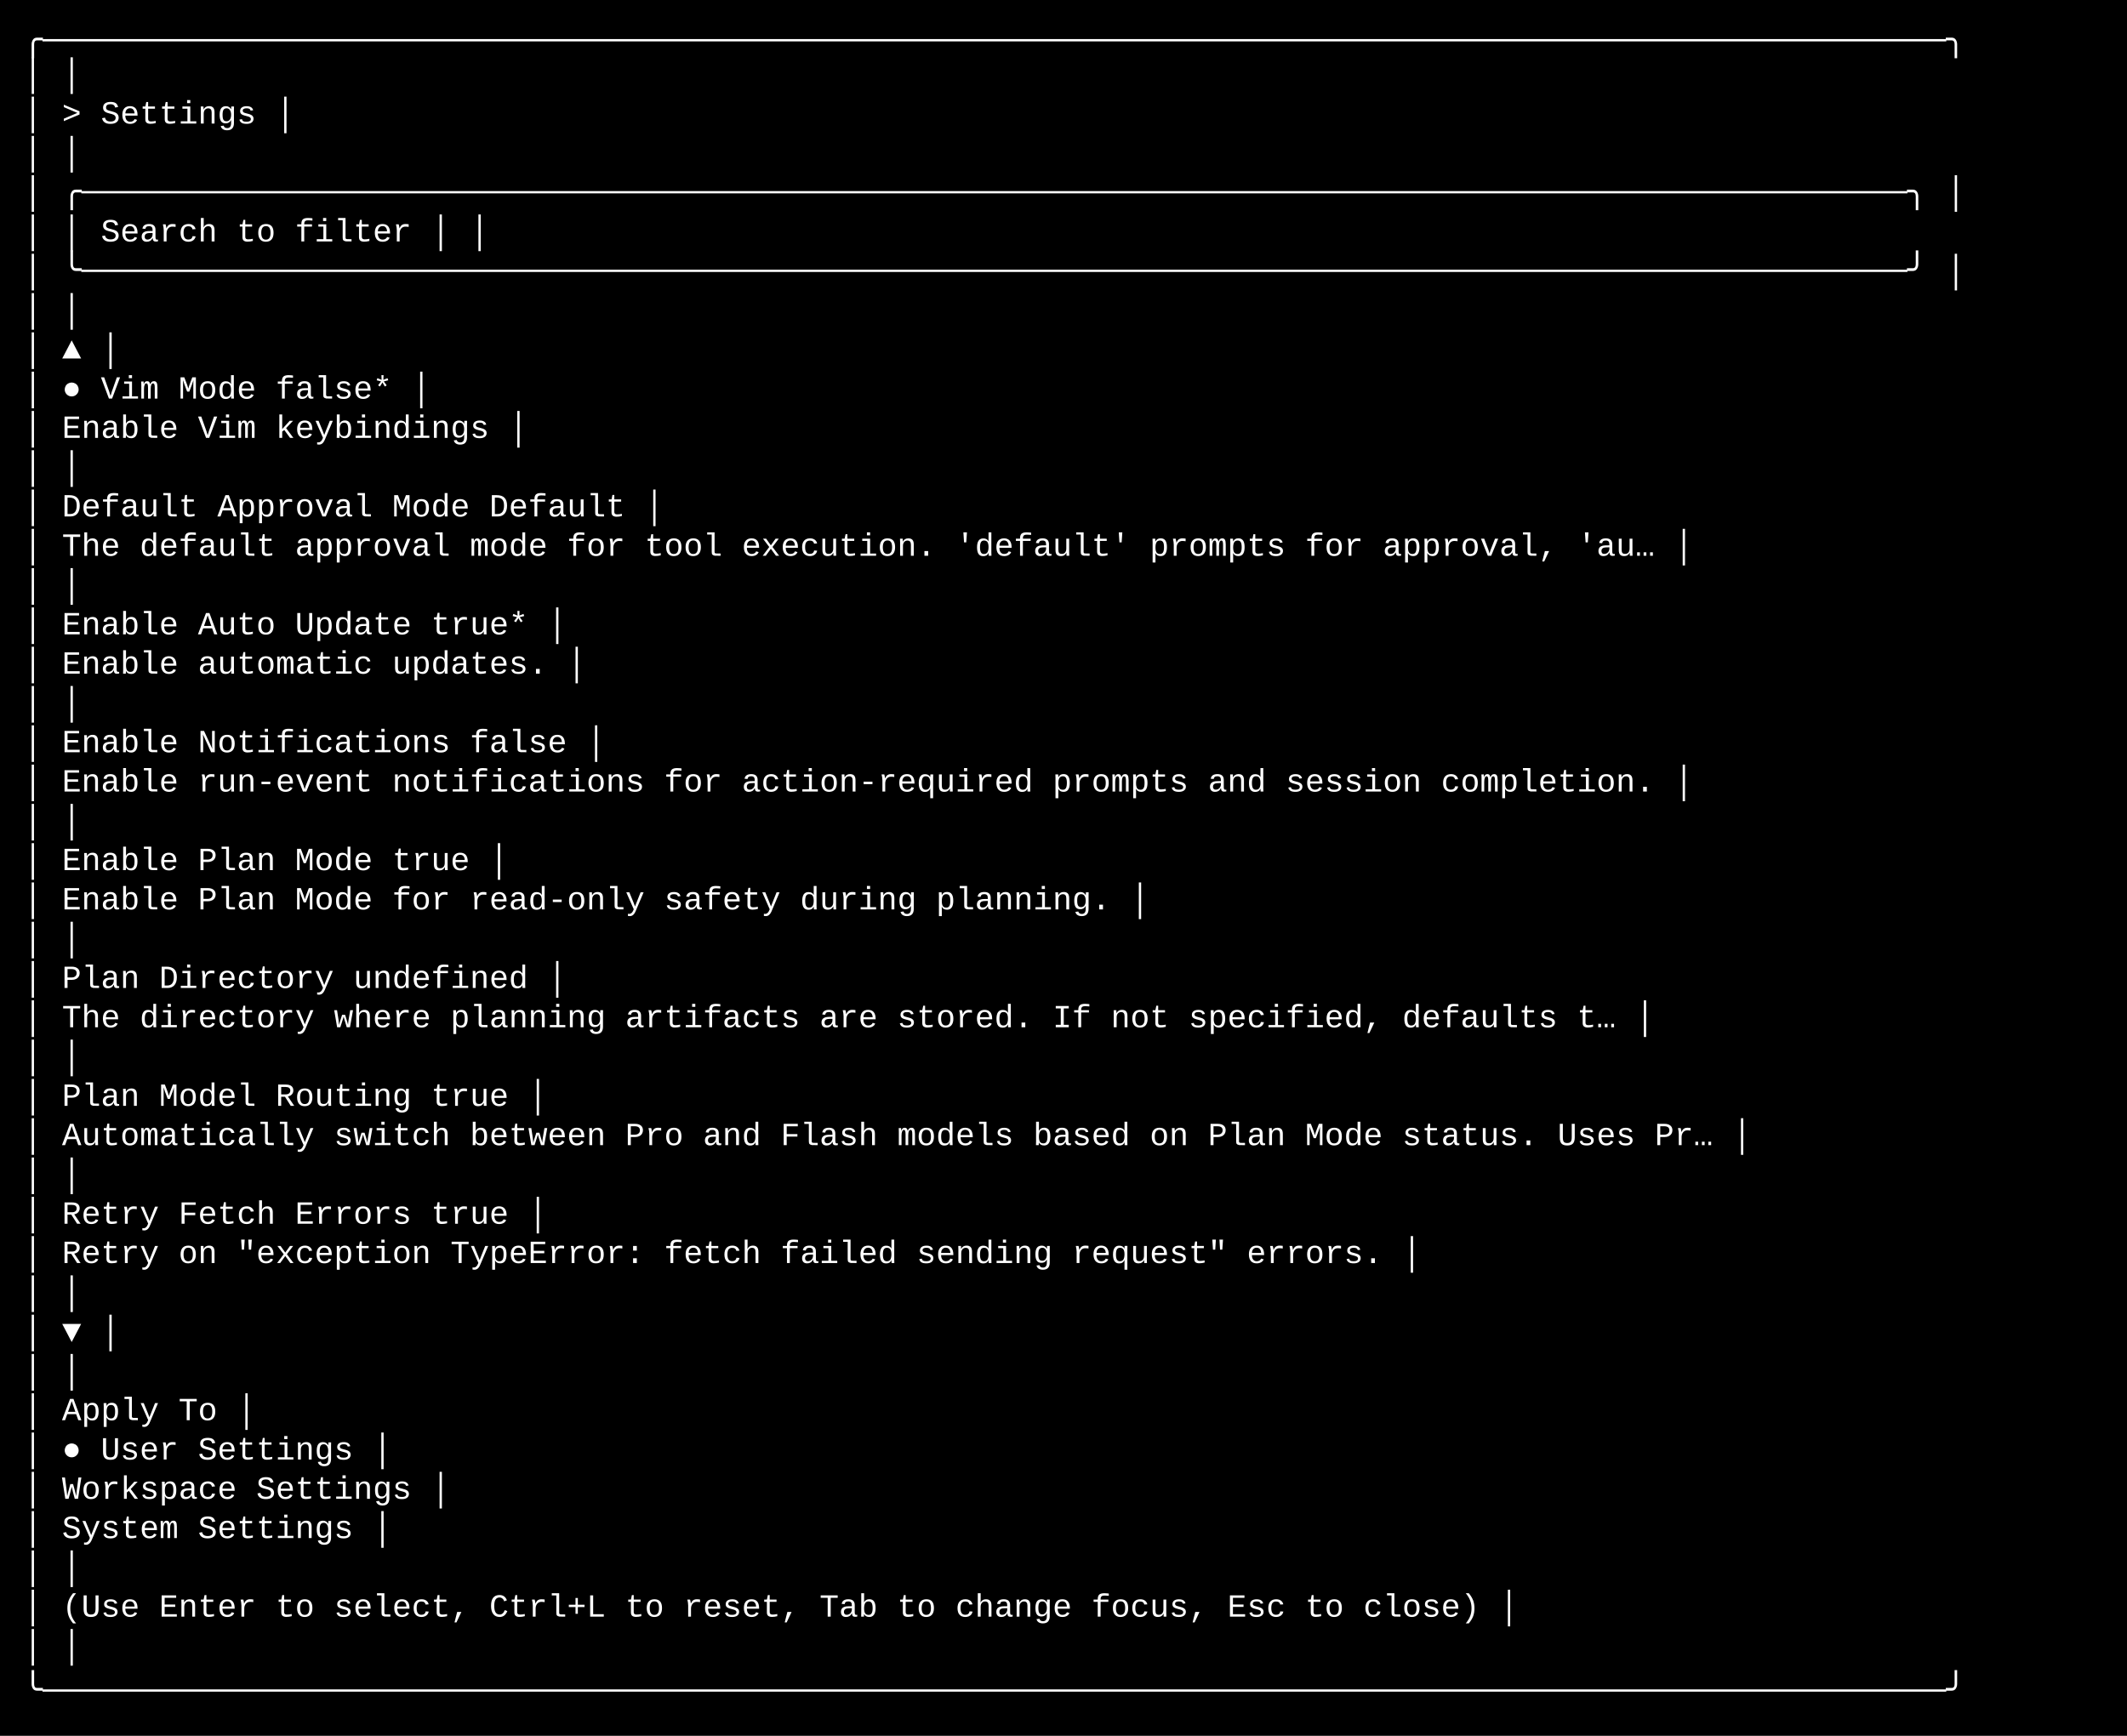
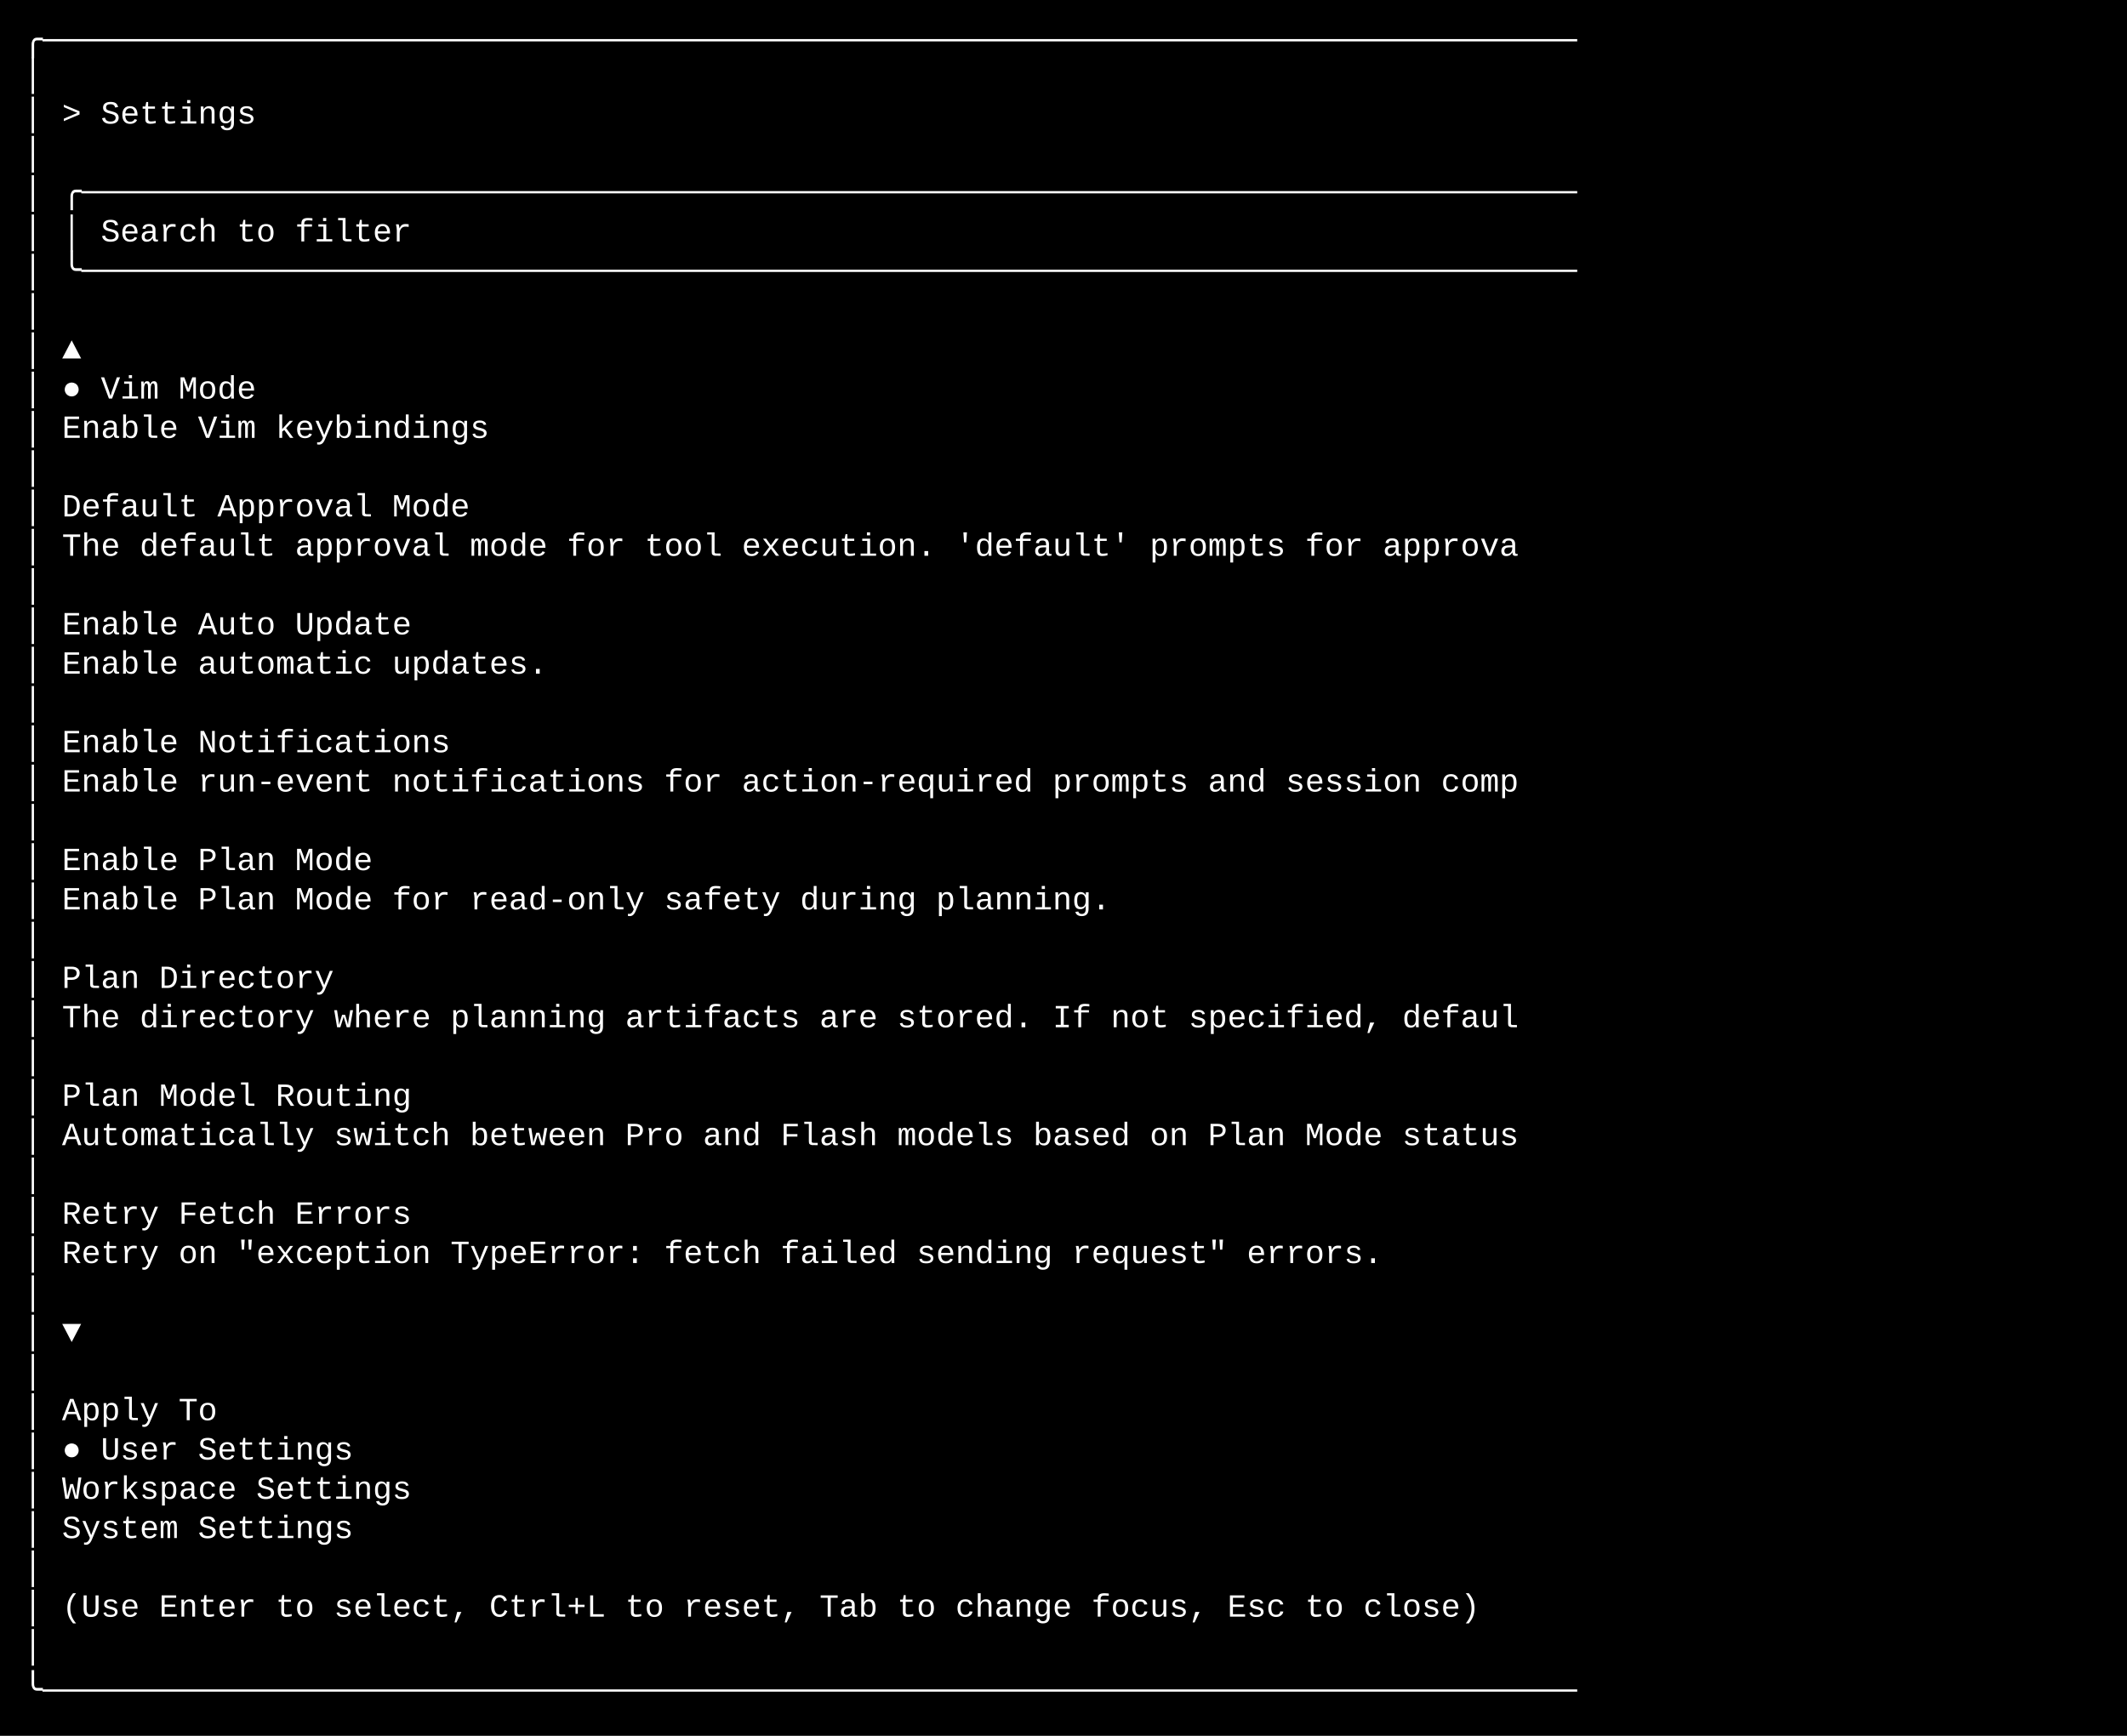
<svg xmlns="http://www.w3.org/2000/svg" width="920" height="751" viewBox="0 0 920 751">
  <style>
    text { font-family: Consolas, "Courier New", monospace; font-size: 14px; dominant-baseline: text-before-edge; white-space: pre; }
  </style>
  <rect width="920" height="751" fill="#000000" />
  <g transform="translate(10, 10)">
-     <text x="0" y="2" fill="#ffffff" textLength="900" lengthAdjust="spacingAndGlyphs">╭──────────────────────────────────────────────────────────────────────────────────────────────────╮</text>
-     <text x="0" y="19" fill="#ffffff" textLength="900" lengthAdjust="spacingAndGlyphs">│                                                                                                  │</text>
-     <text x="0" y="36" fill="#ffffff" textLength="900" lengthAdjust="spacingAndGlyphs">│  &gt; Settings                                                                                      │</text>
-     <text x="0" y="53" fill="#ffffff" textLength="900" lengthAdjust="spacingAndGlyphs">│                                                                                                  │</text>
-     <text x="0" y="70" fill="#ffffff" textLength="900" lengthAdjust="spacingAndGlyphs">│ ╭──────────────────────────────────────────────────────────────────────────────────────────────╮ │</text>
-     <text x="0" y="87" fill="#ffffff" textLength="900" lengthAdjust="spacingAndGlyphs">│ │ Search to filter                                                                             │ │</text>
-     <text x="0" y="104" fill="#ffffff" textLength="900" lengthAdjust="spacingAndGlyphs">│ ╰──────────────────────────────────────────────────────────────────────────────────────────────╯ │</text>
-     <text x="0" y="121" fill="#ffffff" textLength="900" lengthAdjust="spacingAndGlyphs">│                                                                                                  │</text>
-     <text x="0" y="138" fill="#ffffff" textLength="900" lengthAdjust="spacingAndGlyphs">│  ▲                                                                                               │</text>
-     <text x="0" y="155" fill="#ffffff" textLength="900" lengthAdjust="spacingAndGlyphs">│  ● Vim Mode                                                                              false*  │</text>
-     <text x="0" y="172" fill="#ffffff" textLength="900" lengthAdjust="spacingAndGlyphs">│    Enable Vim keybindings                                                                        │</text>
-     <text x="0" y="189" fill="#ffffff" textLength="900" lengthAdjust="spacingAndGlyphs">│                                                                                                  │</text>
-     <text x="0" y="206" fill="#ffffff" textLength="900" lengthAdjust="spacingAndGlyphs">│    Default Approval Mode                                                                Default  │</text>
-     <text x="0" y="223" fill="#ffffff" textLength="900" lengthAdjust="spacingAndGlyphs">│    The default approval mode for tool execution. 'default' prompts for approval, 'au…            │</text>
-     <text x="0" y="240" fill="#ffffff" textLength="900" lengthAdjust="spacingAndGlyphs">│                                                                                                  │</text>
-     <text x="0" y="257" fill="#ffffff" textLength="900" lengthAdjust="spacingAndGlyphs">│    Enable Auto Update                                                                     true*  │</text>
-     <text x="0" y="274" fill="#ffffff" textLength="900" lengthAdjust="spacingAndGlyphs">│    Enable automatic updates.                                                                     │</text>
-     <text x="0" y="291" fill="#ffffff" textLength="900" lengthAdjust="spacingAndGlyphs">│                                                                                                  │</text>
-     <text x="0" y="308" fill="#ffffff" textLength="900" lengthAdjust="spacingAndGlyphs">│    Enable Notifications                                                                   false  │</text>
-     <text x="0" y="325" fill="#ffffff" textLength="900" lengthAdjust="spacingAndGlyphs">│    Enable run-event notifications for action-required prompts and session completion.            │</text>
-     <text x="0" y="342" fill="#ffffff" textLength="900" lengthAdjust="spacingAndGlyphs">│                                                                                                  │</text>
-     <text x="0" y="359" fill="#ffffff" textLength="900" lengthAdjust="spacingAndGlyphs">│    Enable Plan Mode                                                                        true  │</text>
-     <text x="0" y="376" fill="#ffffff" textLength="900" lengthAdjust="spacingAndGlyphs">│    Enable Plan Mode for read-only safety during planning.                                        │</text>
-     <text x="0" y="393" fill="#ffffff" textLength="900" lengthAdjust="spacingAndGlyphs">│                                                                                                  │</text>
-     <text x="0" y="410" fill="#ffffff" textLength="900" lengthAdjust="spacingAndGlyphs">│    Plan Directory                                                                     undefined  │</text>
-     <text x="0" y="427" fill="#ffffff" textLength="900" lengthAdjust="spacingAndGlyphs">│    The directory where planning artifacts are stored. If not specified, defaults t…              │</text>
-     <text x="0" y="444" fill="#ffffff" textLength="900" lengthAdjust="spacingAndGlyphs">│                                                                                                  │</text>
-     <text x="0" y="461" fill="#ffffff" textLength="900" lengthAdjust="spacingAndGlyphs">│    Plan Model Routing                                                                      true  │</text>
-     <text x="0" y="478" fill="#ffffff" textLength="900" lengthAdjust="spacingAndGlyphs">│    Automatically switch between Pro and Flash models based on Plan Mode status. Uses Pr…         │</text>
-     <text x="0" y="495" fill="#ffffff" textLength="900" lengthAdjust="spacingAndGlyphs">│                                                                                                  │</text>
-     <text x="0" y="512" fill="#ffffff" textLength="900" lengthAdjust="spacingAndGlyphs">│    Retry Fetch Errors                                                                      true  │</text>
-     <text x="0" y="529" fill="#ffffff" textLength="900" lengthAdjust="spacingAndGlyphs">│    Retry on "exception TypeError: fetch failed sending request" errors.                          │</text>
-     <text x="0" y="546" fill="#ffffff" textLength="900" lengthAdjust="spacingAndGlyphs">│                                                                                                  │</text>
-     <text x="0" y="563" fill="#ffffff" textLength="900" lengthAdjust="spacingAndGlyphs">│  ▼                                                                                               │</text>
-     <text x="0" y="580" fill="#ffffff" textLength="900" lengthAdjust="spacingAndGlyphs">│                                                                                                  │</text>
-     <text x="0" y="597" fill="#ffffff" textLength="900" lengthAdjust="spacingAndGlyphs">│    Apply To                                                                                      │</text>
-     <text x="0" y="614" fill="#ffffff" textLength="900" lengthAdjust="spacingAndGlyphs">│  ● User Settings                                                                                 │</text>
-     <text x="0" y="631" fill="#ffffff" textLength="900" lengthAdjust="spacingAndGlyphs">│    Workspace Settings                                                                            │</text>
-     <text x="0" y="648" fill="#ffffff" textLength="900" lengthAdjust="spacingAndGlyphs">│    System Settings                                                                               │</text>
-     <text x="0" y="665" fill="#ffffff" textLength="900" lengthAdjust="spacingAndGlyphs">│                                                                                                  │</text>
-     <text x="0" y="682" fill="#ffffff" textLength="900" lengthAdjust="spacingAndGlyphs">│  (Use Enter to select, Ctrl+L to reset, Tab to change focus, Esc to close)                       │</text>
-     <text x="0" y="699" fill="#ffffff" textLength="900" lengthAdjust="spacingAndGlyphs">│                                                                                                  │</text>
-     <text x="0" y="716" fill="#ffffff" textLength="900" lengthAdjust="spacingAndGlyphs">╰──────────────────────────────────────────────────────────────────────────────────────────────────╯</text>
+     <text x="0" y="2" fill="#ffffff" textLength="900" lengthAdjust="spacingAndGlyphs">╭───────────────────────────────────────────────────────────────────────────────                    </text>
+     <text x="0" y="19" fill="#ffffff" textLength="900" lengthAdjust="spacingAndGlyphs">│                                                                                                   </text>
+     <text x="0" y="36" fill="#ffffff" textLength="900" lengthAdjust="spacingAndGlyphs">│  &gt; Settings                                                                                       </text>
+     <text x="0" y="53" fill="#ffffff" textLength="900" lengthAdjust="spacingAndGlyphs">│                                                                                                   </text>
+     <text x="0" y="70" fill="#ffffff" textLength="900" lengthAdjust="spacingAndGlyphs">│ ╭─────────────────────────────────────────────────────────────────────────────                    </text>
+     <text x="0" y="87" fill="#ffffff" textLength="900" lengthAdjust="spacingAndGlyphs">│ │ Search to filter                                                                                </text>
+     <text x="0" y="104" fill="#ffffff" textLength="900" lengthAdjust="spacingAndGlyphs">│ ╰─────────────────────────────────────────────────────────────────────────────                    </text>
+     <text x="0" y="121" fill="#ffffff" textLength="900" lengthAdjust="spacingAndGlyphs">│                                                                                                   </text>
+     <text x="0" y="138" fill="#ffffff" textLength="900" lengthAdjust="spacingAndGlyphs">│  ▲                                                                                                </text>
+     <text x="0" y="155" fill="#ffffff" textLength="900" lengthAdjust="spacingAndGlyphs">│  ● Vim Mode                                                                                       </text>
+     <text x="0" y="172" fill="#ffffff" textLength="900" lengthAdjust="spacingAndGlyphs">│    Enable Vim keybindings                                                                         </text>
+     <text x="0" y="189" fill="#ffffff" textLength="900" lengthAdjust="spacingAndGlyphs">│                                                                                                   </text>
+     <text x="0" y="206" fill="#ffffff" textLength="900" lengthAdjust="spacingAndGlyphs">│    Default Approval Mode                                                                          </text>
+     <text x="0" y="223" fill="#ffffff" textLength="900" lengthAdjust="spacingAndGlyphs">│    The default approval mode for tool execution. 'default' prompts for approva                    </text>
+     <text x="0" y="240" fill="#ffffff" textLength="900" lengthAdjust="spacingAndGlyphs">│                                                                                                   </text>
+     <text x="0" y="257" fill="#ffffff" textLength="900" lengthAdjust="spacingAndGlyphs">│    Enable Auto Update                                                                             </text>
+     <text x="0" y="274" fill="#ffffff" textLength="900" lengthAdjust="spacingAndGlyphs">│    Enable automatic updates.                                                                      </text>
+     <text x="0" y="291" fill="#ffffff" textLength="900" lengthAdjust="spacingAndGlyphs">│                                                                                                   </text>
+     <text x="0" y="308" fill="#ffffff" textLength="900" lengthAdjust="spacingAndGlyphs">│    Enable Notifications                                                                           </text>
+     <text x="0" y="325" fill="#ffffff" textLength="900" lengthAdjust="spacingAndGlyphs">│    Enable run-event notifications for action-required prompts and session comp                    </text>
+     <text x="0" y="342" fill="#ffffff" textLength="900" lengthAdjust="spacingAndGlyphs">│                                                                                                   </text>
+     <text x="0" y="359" fill="#ffffff" textLength="900" lengthAdjust="spacingAndGlyphs">│    Enable Plan Mode                                                                               </text>
+     <text x="0" y="376" fill="#ffffff" textLength="900" lengthAdjust="spacingAndGlyphs">│    Enable Plan Mode for read-only safety during planning.                                         </text>
+     <text x="0" y="393" fill="#ffffff" textLength="900" lengthAdjust="spacingAndGlyphs">│                                                                                                   </text>
+     <text x="0" y="410" fill="#ffffff" textLength="900" lengthAdjust="spacingAndGlyphs">│    Plan Directory                                                                                 </text>
+     <text x="0" y="427" fill="#ffffff" textLength="900" lengthAdjust="spacingAndGlyphs">│    The directory where planning artifacts are stored. If not specified, defaul                    </text>
+     <text x="0" y="444" fill="#ffffff" textLength="900" lengthAdjust="spacingAndGlyphs">│                                                                                                   </text>
+     <text x="0" y="461" fill="#ffffff" textLength="900" lengthAdjust="spacingAndGlyphs">│    Plan Model Routing                                                                             </text>
+     <text x="0" y="478" fill="#ffffff" textLength="900" lengthAdjust="spacingAndGlyphs">│    Automatically switch between Pro and Flash models based on Plan Mode status                    </text>
+     <text x="0" y="495" fill="#ffffff" textLength="900" lengthAdjust="spacingAndGlyphs">│                                                                                                   </text>
+     <text x="0" y="512" fill="#ffffff" textLength="900" lengthAdjust="spacingAndGlyphs">│    Retry Fetch Errors                                                                             </text>
+     <text x="0" y="529" fill="#ffffff" textLength="900" lengthAdjust="spacingAndGlyphs">│    Retry on "exception TypeError: fetch failed sending request" errors.                           </text>
+     <text x="0" y="546" fill="#ffffff" textLength="900" lengthAdjust="spacingAndGlyphs">│                                                                                                   </text>
+     <text x="0" y="563" fill="#ffffff" textLength="900" lengthAdjust="spacingAndGlyphs">│  ▼                                                                                                </text>
+     <text x="0" y="580" fill="#ffffff" textLength="900" lengthAdjust="spacingAndGlyphs">│                                                                                                   </text>
+     <text x="0" y="597" fill="#ffffff" textLength="900" lengthAdjust="spacingAndGlyphs">│    Apply To                                                                                       </text>
+     <text x="0" y="614" fill="#ffffff" textLength="900" lengthAdjust="spacingAndGlyphs">│  ● User Settings                                                                                  </text>
+     <text x="0" y="631" fill="#ffffff" textLength="900" lengthAdjust="spacingAndGlyphs">│    Workspace Settings                                                                             </text>
+     <text x="0" y="648" fill="#ffffff" textLength="900" lengthAdjust="spacingAndGlyphs">│    System Settings                                                                                </text>
+     <text x="0" y="665" fill="#ffffff" textLength="900" lengthAdjust="spacingAndGlyphs">│                                                                                                   </text>
+     <text x="0" y="682" fill="#ffffff" textLength="900" lengthAdjust="spacingAndGlyphs">│  (Use Enter to select, Ctrl+L to reset, Tab to change focus, Esc to close)                        </text>
+     <text x="0" y="699" fill="#ffffff" textLength="900" lengthAdjust="spacingAndGlyphs">│                                                                                                   </text>
+     <text x="0" y="716" fill="#ffffff" textLength="900" lengthAdjust="spacingAndGlyphs">╰───────────────────────────────────────────────────────────────────────────────                    </text>
  </g>
</svg>
